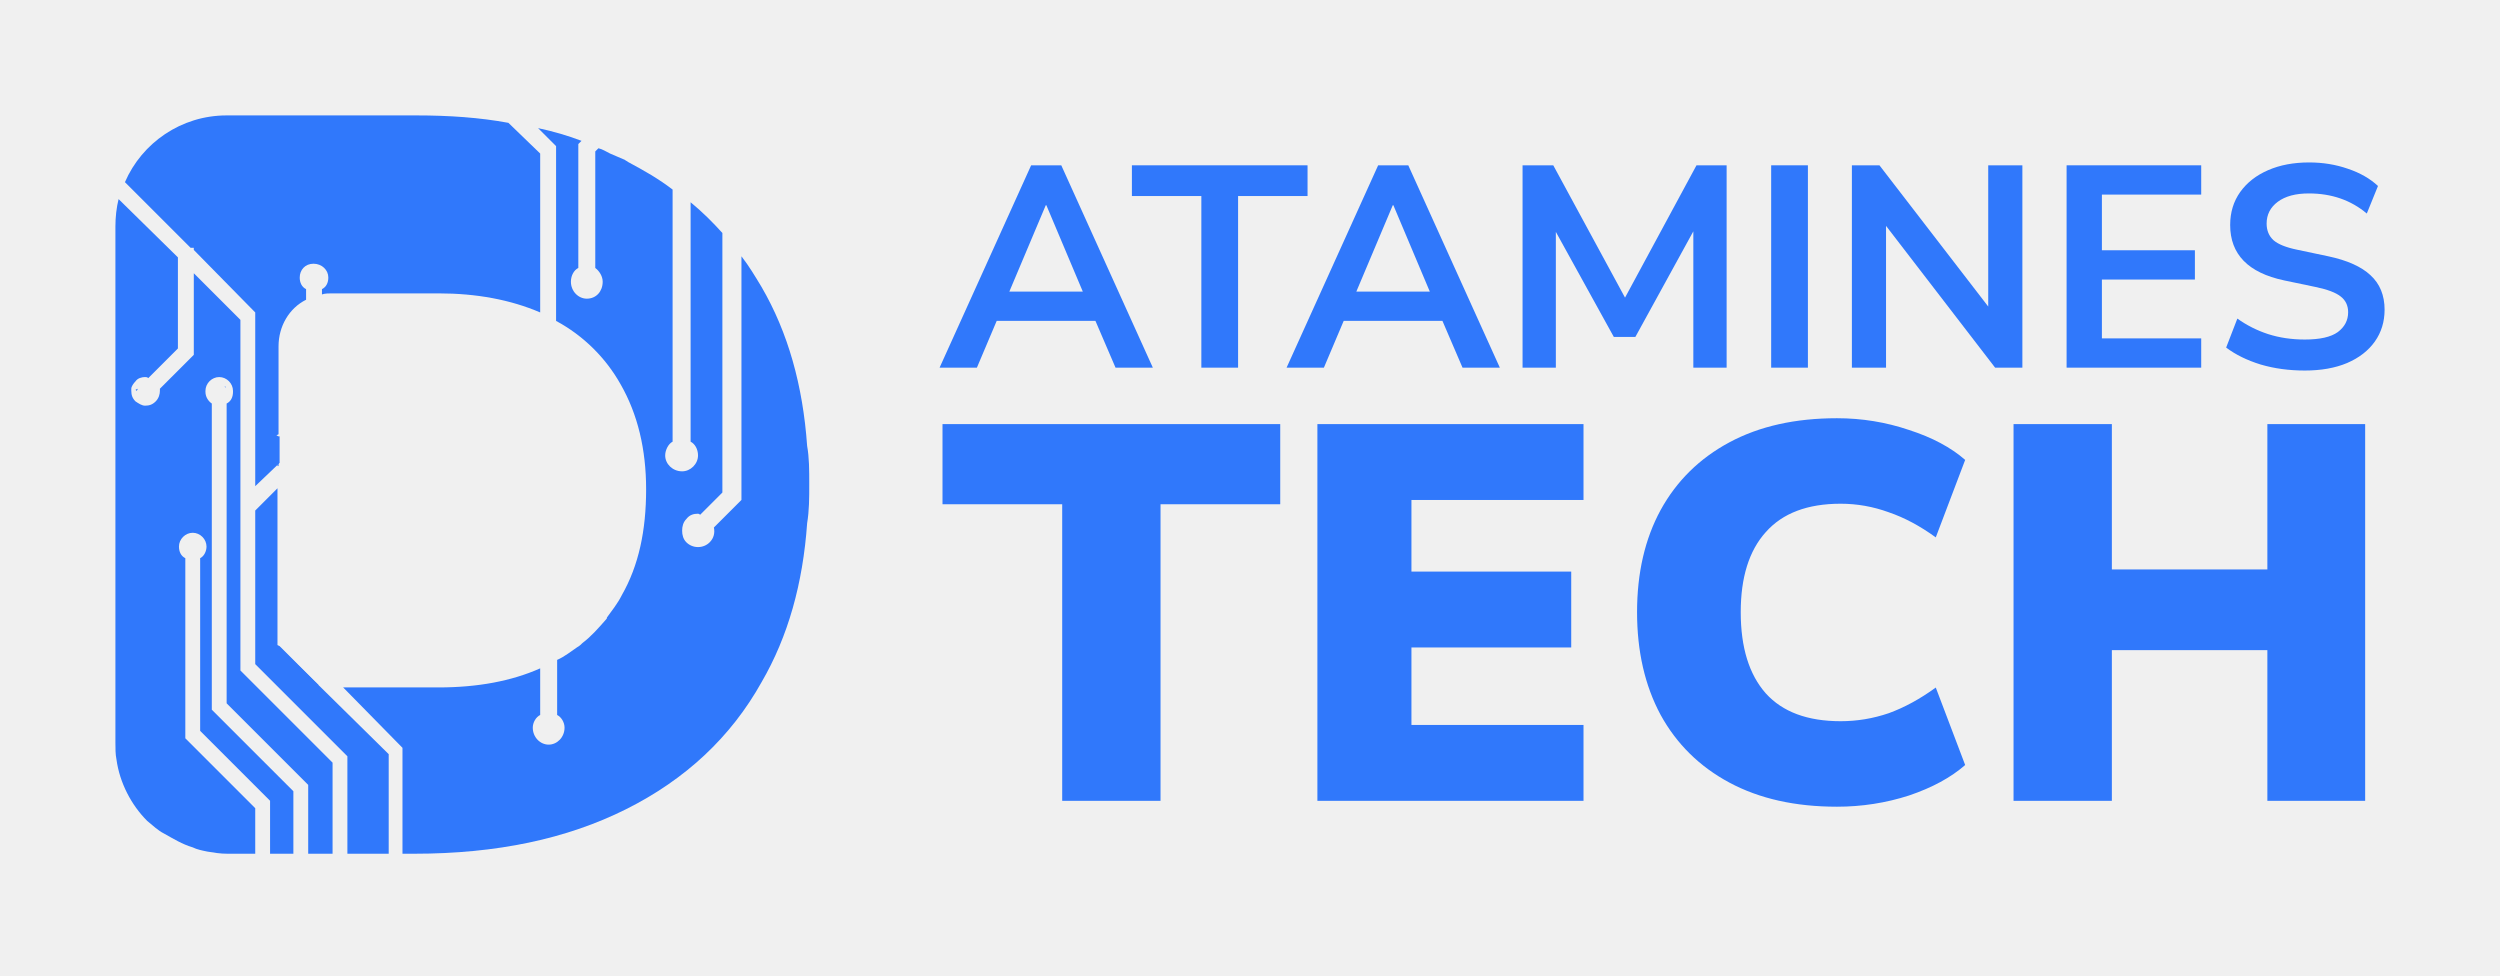
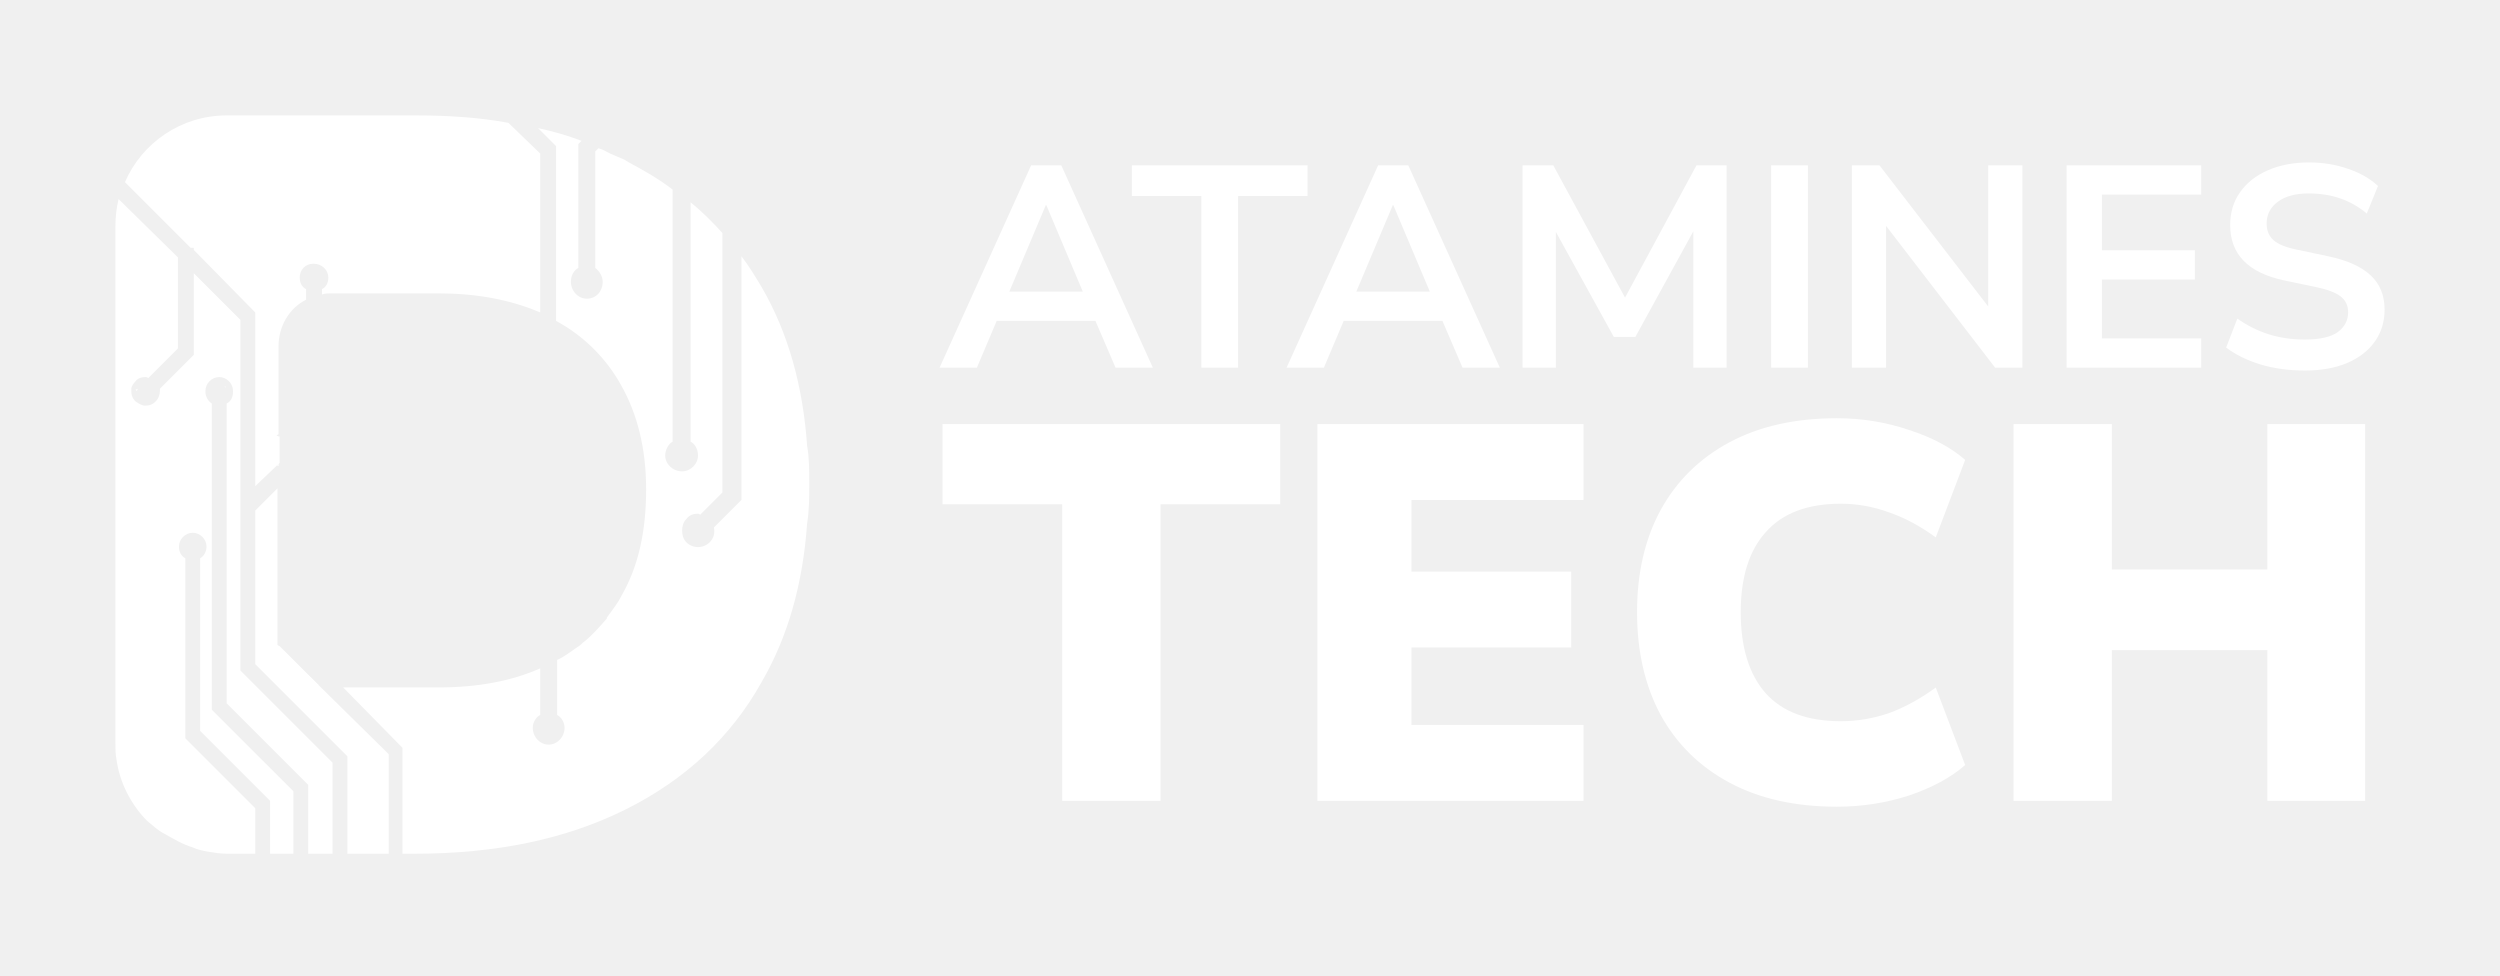
<svg xmlns="http://www.w3.org/2000/svg" width="346" height="135" viewBox="0 0 346 135" fill="none">
  <g clip-path="url(#clip0_241_4445)">
-     <path d="M38.403 60.688H38.55V64.501H38.403V60.688Z" fill="#3078FB" />
-     <path d="M44.121 94.847C41.335 94.261 39.283 92.062 38.55 89.423L44.121 94.847Z" fill="#3078FB" />
-     <path d="M19.055 53.798C19.055 53.798 19.055 53.946 19.055 53.798C19.055 53.946 18.906 54.095 18.906 54.095L18.758 53.946L19.055 53.798Z" fill="#3078FB" />
-     <path d="M31.222 53.654C31.073 53.505 31.073 53.505 31.073 53.505H31.222V53.654Z" fill="#3078FB" />
-     <path d="M46.027 105.55V118.158H42.655V108.628L31.367 97.34V55.85C31.953 55.557 32.246 54.971 32.246 54.238C32.246 54.238 32.246 54.238 32.246 54.091C32.246 53.065 31.367 52.185 30.34 52.185C29.314 52.185 28.434 53.065 28.434 54.091V54.238C28.434 54.971 28.874 55.557 29.314 55.85V98.219L40.603 109.508V118.158H37.377V110.828L27.701 101.152V77.255C28.288 76.962 28.581 76.228 28.581 75.642C28.581 74.616 27.701 73.736 26.675 73.736C25.649 73.736 24.769 74.616 24.769 75.642C24.769 76.375 25.063 76.962 25.649 77.255V102.178L35.325 111.854V118.158H31.513C30.487 118.158 29.607 118.011 28.728 117.865C27.995 117.718 27.262 117.571 26.675 117.278C25.209 116.838 24.036 116.105 22.717 115.372C21.837 114.932 21.104 114.199 20.371 113.613C18.172 111.414 16.559 108.335 16.12 105.11C15.973 104.377 15.973 103.644 15.973 102.764V31.367C15.973 30.048 16.12 28.728 16.413 27.555L24.623 35.619V48.227L20.518 52.332C20.371 52.185 20.225 52.185 20.078 52.185C19.638 52.185 19.052 52.332 18.759 52.772C18.465 53.065 18.172 53.505 18.172 53.798C18.172 53.944 18.172 54.091 18.172 54.091C18.172 54.677 18.319 55.117 18.759 55.557C19.198 55.85 19.638 56.144 20.078 56.144C20.664 56.144 21.104 55.997 21.544 55.557C21.984 55.117 22.131 54.531 22.131 54.091C22.131 54.091 22.131 53.944 22.131 53.798L26.822 49.106V37.818L33.273 44.268V92.795L46.027 105.55Z" fill="#3078FB" />
-     <path d="M53.797 104.377V118.158H48.079V104.67L35.325 91.915V70.657L38.403 67.579V89.276L38.697 89.423L44.121 94.847L53.797 104.377Z" fill="#3078FB" />
-     <path d="M74.762 21.251V43.242C70.657 41.483 65.965 40.603 60.687 40.603H45.88C45.44 40.603 45.001 40.603 44.561 40.75V40.017C45.147 39.724 45.44 39.137 45.44 38.404C45.44 37.378 44.561 36.498 43.388 36.498C42.215 36.498 41.482 37.378 41.482 38.404C41.482 39.137 41.775 39.724 42.362 40.017V41.483C40.016 42.656 38.55 45.148 38.55 47.934V60.102L38.257 60.248L38.55 60.395H38.697V64.06L38.55 64.207L35.325 67.285V43.242L26.821 34.592V34.299H26.382L17.292 25.21C19.638 19.785 25.062 15.973 31.366 15.973H57.609C62.153 15.973 66.405 16.267 70.363 17L74.762 21.251Z" fill="#3078FB" />
-     <path d="M112 66.992C112 68.898 112 70.657 111.707 72.416C111.12 80.773 109.068 88.103 105.403 94.407C101.151 102.031 94.847 107.895 86.637 112C78.427 116.105 68.751 118.157 57.316 118.157H55.703V103.497L47.493 95.14H60.688C66.112 95.14 70.804 94.26 74.762 92.501V98.952C74.176 99.245 73.736 99.978 73.736 100.711C73.736 102.031 74.762 103.057 75.935 103.057C77.108 103.057 78.134 102.031 78.134 100.711C78.134 99.978 77.694 99.245 77.108 98.952V91.328C78.134 90.889 79.014 90.156 79.893 89.569C80.187 89.422 80.48 89.129 80.626 88.983C81.799 88.103 82.826 86.93 83.852 85.757C83.998 85.611 83.998 85.611 83.998 85.464C84.731 84.438 85.464 83.558 86.051 82.385C88.397 78.281 89.423 73.442 89.423 67.725C89.423 62.154 88.25 57.316 85.904 53.211C83.852 49.546 80.773 46.467 76.961 44.414V20.224L74.469 17.732C76.521 18.172 78.574 18.758 80.48 19.491L80.04 19.931V37.084C79.454 37.377 79.014 38.11 79.014 38.99C79.014 40.309 80.04 41.336 81.213 41.336C82.532 41.336 83.412 40.309 83.412 38.99C83.412 38.257 82.972 37.524 82.386 37.084V20.957L82.826 20.518C83.412 20.664 83.852 20.957 84.438 21.251C85.171 21.544 85.758 21.837 86.491 22.13C86.637 22.277 86.784 22.277 86.93 22.424C89.129 23.596 91.182 24.769 93.088 26.235V61.128C92.501 61.421 92.062 62.3 92.062 63.033C92.062 64.206 93.088 65.233 94.407 65.233C95.58 65.233 96.606 64.206 96.606 63.033C96.606 62.154 96.167 61.421 95.58 61.128V27.995C97.193 29.314 98.659 30.78 99.978 32.246V68.165L96.9 71.243C96.753 71.097 96.606 71.097 96.606 71.097C96.02 71.097 95.434 71.243 94.994 71.83C94.554 72.27 94.407 72.856 94.407 73.442C94.407 74.029 94.554 74.615 94.994 75.055C95.873 75.935 97.34 75.935 98.219 75.055C98.805 74.469 98.952 73.736 98.805 73.003L102.617 69.191V35.471C103.644 36.791 104.523 38.257 105.403 39.723C109.068 46.027 111.12 53.357 111.707 61.714C112 63.327 112 65.086 112 66.992Z" fill="#3078FB" />
+     <path d="M38.403 60.688H38.55V64.501H38.403V60.688Z" fill="white" />
+     <path d="M44.121 94.847C41.335 94.261 39.283 92.062 38.55 89.423L44.121 94.847Z" fill="white" />
+     <path d="M19.055 53.798C19.055 53.798 19.055 53.946 19.055 53.798C19.055 53.946 18.906 54.095 18.906 54.095L18.758 53.946L19.055 53.798Z" fill="white" />
+     <path d="M31.222 53.654C31.073 53.505 31.073 53.505 31.073 53.505H31.222V53.654Z" fill="white" />
+     <path d="M46.027 105.55V118.158H42.655V108.628L31.367 97.34V55.85C31.953 55.557 32.246 54.971 32.246 54.238C32.246 54.238 32.246 54.238 32.246 54.091C32.246 53.065 31.367 52.185 30.34 52.185C29.314 52.185 28.434 53.065 28.434 54.091V54.238C28.434 54.971 28.874 55.557 29.314 55.85V98.219L40.603 109.508V118.158H37.377V110.828L27.701 101.152V77.255C28.288 76.962 28.581 76.228 28.581 75.642C28.581 74.616 27.701 73.736 26.675 73.736C25.649 73.736 24.769 74.616 24.769 75.642C24.769 76.375 25.063 76.962 25.649 77.255V102.178L35.325 111.854V118.158H31.513C30.487 118.158 29.607 118.011 28.728 117.865C27.995 117.718 27.262 117.571 26.675 117.278C25.209 116.838 24.036 116.105 22.717 115.372C21.837 114.932 21.104 114.199 20.371 113.613C18.172 111.414 16.559 108.335 16.12 105.11C15.973 104.377 15.973 103.644 15.973 102.764V31.367C15.973 30.048 16.12 28.728 16.413 27.555L24.623 35.619V48.227L20.518 52.332C20.371 52.185 20.225 52.185 20.078 52.185C19.638 52.185 19.052 52.332 18.759 52.772C18.465 53.065 18.172 53.505 18.172 53.798C18.172 53.944 18.172 54.091 18.172 54.091C18.172 54.677 18.319 55.117 18.759 55.557C19.198 55.85 19.638 56.144 20.078 56.144C20.664 56.144 21.104 55.997 21.544 55.557C21.984 55.117 22.131 54.531 22.131 54.091C22.131 54.091 22.131 53.944 22.131 53.798L26.822 49.106V37.818L33.273 44.268V92.795L46.027 105.55Z" fill="white" />
+     <path d="M53.797 104.377V118.158H48.079V104.67L35.325 91.915V70.657L38.403 67.579V89.276L38.697 89.423L44.121 94.847L53.797 104.377Z" fill="white" />
+     <path d="M74.762 21.251V43.242C70.657 41.483 65.965 40.603 60.687 40.603H45.88C45.44 40.603 45.001 40.603 44.561 40.75V40.017C45.147 39.724 45.44 39.137 45.44 38.404C45.44 37.378 44.561 36.498 43.388 36.498C42.215 36.498 41.482 37.378 41.482 38.404C41.482 39.137 41.775 39.724 42.362 40.017V41.483C40.016 42.656 38.55 45.148 38.55 47.934V60.102L38.257 60.248L38.55 60.395H38.697V64.06L38.55 64.207L35.325 67.285V43.242L26.821 34.592V34.299H26.382L17.292 25.21C19.638 19.785 25.062 15.973 31.366 15.973H57.609C62.153 15.973 66.405 16.267 70.363 17L74.762 21.251Z" fill="white" />
+     <path d="M112 66.992C112 68.898 112 70.657 111.707 72.416C111.12 80.773 109.068 88.103 105.403 94.407C101.151 102.031 94.847 107.895 86.637 112C78.427 116.105 68.751 118.157 57.316 118.157H55.703V103.497L47.493 95.14H60.688C66.112 95.14 70.804 94.26 74.762 92.501V98.952C74.176 99.245 73.736 99.978 73.736 100.711C73.736 102.031 74.762 103.057 75.935 103.057C77.108 103.057 78.134 102.031 78.134 100.711C78.134 99.978 77.694 99.245 77.108 98.952V91.328C78.134 90.889 79.014 90.156 79.893 89.569C80.187 89.422 80.48 89.129 80.626 88.983C81.799 88.103 82.826 86.93 83.852 85.757C83.998 85.611 83.998 85.611 83.998 85.464C84.731 84.438 85.464 83.558 86.051 82.385C88.397 78.281 89.423 73.442 89.423 67.725C89.423 62.154 88.25 57.316 85.904 53.211C83.852 49.546 80.773 46.467 76.961 44.414V20.224L74.469 17.732C76.521 18.172 78.574 18.758 80.48 19.491L80.04 19.931V37.084C79.454 37.377 79.014 38.11 79.014 38.99C79.014 40.309 80.04 41.336 81.213 41.336C82.532 41.336 83.412 40.309 83.412 38.99C83.412 38.257 82.972 37.524 82.386 37.084V20.957L82.826 20.518C83.412 20.664 83.852 20.957 84.438 21.251C85.171 21.544 85.758 21.837 86.491 22.13C86.637 22.277 86.784 22.277 86.93 22.424C89.129 23.596 91.182 24.769 93.088 26.235V61.128C92.501 61.421 92.062 62.3 92.062 63.033C92.062 64.206 93.088 65.233 94.407 65.233C95.58 65.233 96.606 64.206 96.606 63.033C96.606 62.154 96.167 61.421 95.58 61.128V27.995C97.193 29.314 98.659 30.78 99.978 32.246V68.165L96.9 71.243C96.753 71.097 96.606 71.097 96.606 71.097C96.02 71.097 95.434 71.243 94.994 71.83C94.554 72.27 94.407 72.856 94.407 73.442C94.407 74.029 94.554 74.615 94.994 75.055C95.873 75.935 97.34 75.935 98.219 75.055C98.805 74.469 98.952 73.736 98.805 73.003L102.617 69.191V35.471C103.644 36.791 104.523 38.257 105.403 39.723C109.068 46.027 111.12 53.357 111.707 61.714C112 63.327 112 65.086 112 66.992Z" fill="white" />
  </g>
-   <path d="M130.038 50.884L142.71 22.879H146.881L159.553 50.884H154.389L151.608 44.409H137.943L135.202 50.884H130.038ZM144.736 28.401L139.691 40.358H149.86L144.815 28.401H144.736Z" fill="#3078FB" />
-   <path d="M166.267 50.884V27.13H156.654V22.879H180.964V27.13H171.351V50.884H166.267Z" fill="#3078FB" />
-   <path d="M178.063 50.884L190.735 22.879H194.906L207.578 50.884H202.414L199.633 44.409H185.968L183.227 50.884H178.063ZM192.761 28.401L187.716 40.358H197.886L192.841 28.401H192.761Z" fill="#3078FB" />
-   <path d="M210.722 50.884V22.879H214.972L224.903 41.192L234.794 22.879H238.965V50.884H234.357V32.016L226.333 46.634H223.354L215.33 32.095V50.884H210.722Z" fill="#3078FB" />
-   <path d="M245.129 50.884V22.879H250.214V50.884H245.129Z" fill="#3078FB" />
-   <path d="M256.301 50.884V22.879H260.115L275.17 42.423V22.879H279.897V50.884H276.123L261.028 31.261V50.884H256.301Z" fill="#3078FB" />
-   <path d="M286.017 50.884V22.879H304.647V26.931H290.903V34.637H303.773V38.689H290.903V46.833H304.647V50.884H286.017Z" fill="#3078FB" />
-   <path d="M318.984 51.282C316.786 51.282 314.747 51.004 312.866 50.447C310.986 49.865 309.397 49.084 308.099 48.104L309.649 44.092C310.946 45.019 312.363 45.733 313.899 46.237C315.462 46.74 317.156 46.991 318.984 46.991C321.076 46.991 322.599 46.647 323.552 45.959C324.505 45.244 324.982 44.33 324.982 43.218C324.982 42.291 324.638 41.562 323.949 41.033C323.287 40.503 322.135 40.066 320.493 39.722L316.124 38.808C311.145 37.749 308.656 35.194 308.656 31.142C308.656 29.394 309.119 27.871 310.046 26.573C310.973 25.276 312.257 24.27 313.899 23.555C315.541 22.839 317.435 22.482 319.58 22.482C321.486 22.482 323.274 22.773 324.942 23.356C326.611 23.912 328.001 24.706 329.113 25.739L327.564 29.553C325.366 27.699 322.691 26.772 319.54 26.772C317.713 26.772 316.283 27.156 315.25 27.924C314.217 28.692 313.701 29.698 313.701 30.943C313.701 31.896 314.018 32.664 314.654 33.247C315.289 33.803 316.375 34.24 317.911 34.558L322.241 35.472C324.863 36.028 326.809 36.902 328.08 38.093C329.378 39.285 330.027 40.874 330.027 42.86C330.027 44.529 329.577 45.998 328.676 47.27C327.776 48.541 326.492 49.534 324.823 50.249C323.181 50.937 321.235 51.282 318.984 51.282Z" fill="#3078FB" />
-   <path d="M147.009 110.835V69.789H130.443V58.695H177.184V69.789H160.617V110.835H147.009Z" fill="#3078FB" />
-   <path d="M182.328 110.835V58.695H219.158V69.197H195.344V79.108H217.457V89.609H195.344V100.333H219.158V110.835H182.328Z" fill="#3078FB" />
-   <path d="M254.229 111.648C248.461 111.648 243.505 110.539 239.364 108.32C235.222 106.102 232.042 102.971 229.823 98.928C227.654 94.885 226.569 90.152 226.569 84.728C226.569 79.305 227.654 74.596 229.823 70.602C232.042 66.559 235.222 63.429 239.364 61.21C243.505 58.991 248.461 57.882 254.229 57.882C257.68 57.882 261.009 58.424 264.213 59.509C267.418 60.544 270.007 61.925 271.979 63.651L267.911 74.374C265.742 72.796 263.572 71.638 261.403 70.898C259.234 70.109 257.015 69.715 254.747 69.715C250.162 69.715 246.71 71.022 244.393 73.635C242.076 76.198 240.917 79.896 240.917 84.728C240.917 89.609 242.076 93.356 244.393 95.97C246.71 98.533 250.162 99.815 254.747 99.815C257.015 99.815 259.234 99.445 261.403 98.706C263.572 97.917 265.742 96.734 267.911 95.156L271.979 105.88C270.007 107.605 267.418 109.011 264.213 110.095C261.009 111.131 257.68 111.648 254.229 111.648Z" fill="#3078FB" />
-   <path d="M278.674 110.835V58.695H292.282V78.812H313.803V58.695H327.337V110.835H313.803V89.979H292.282V110.835H278.674Z" fill="#3078FB" />
+   <path d="M130.038 50.884L142.71 22.879H146.881L159.553 50.884H154.389L151.608 44.409H137.943L135.202 50.884H130.038ZM144.736 28.401L139.691 40.358H149.86L144.815 28.401H144.736Z" fill="white" />
+   <path d="M166.267 50.884V27.13H156.654V22.879H180.964V27.13H171.351V50.884H166.267Z" fill="white" />
+   <path d="M178.063 50.884L190.735 22.879H194.906L207.578 50.884H202.414L199.633 44.409H185.968L183.227 50.884H178.063ZM192.761 28.401L187.716 40.358H197.886L192.841 28.401H192.761Z" fill="white" />
+   <path d="M210.722 50.884V22.879H214.972L224.903 41.192L234.794 22.879H238.965V50.884H234.357V32.016L226.333 46.634H223.354L215.33 32.095V50.884H210.722Z" fill="white" />
+   <path d="M245.129 50.884V22.879H250.214V50.884H245.129Z" fill="white" />
+   <path d="M256.301 50.884V22.879H260.115L275.17 42.423V22.879H279.897V50.884H276.123L261.028 31.261V50.884H256.301Z" fill="white" />
+   <path d="M286.017 50.884V22.879H304.647V26.931H290.903V34.637H303.773V38.689H290.903V46.833H304.647V50.884H286.017Z" fill="white" />
+   <path d="M318.984 51.282C316.786 51.282 314.747 51.004 312.866 50.447C310.986 49.865 309.397 49.084 308.099 48.104L309.649 44.092C310.946 45.019 312.363 45.733 313.899 46.237C315.462 46.74 317.156 46.991 318.984 46.991C321.076 46.991 322.599 46.647 323.552 45.959C324.505 45.244 324.982 44.33 324.982 43.218C324.982 42.291 324.638 41.562 323.949 41.033C323.287 40.503 322.135 40.066 320.493 39.722L316.124 38.808C311.145 37.749 308.656 35.194 308.656 31.142C308.656 29.394 309.119 27.871 310.046 26.573C310.973 25.276 312.257 24.27 313.899 23.555C315.541 22.839 317.435 22.482 319.58 22.482C321.486 22.482 323.274 22.773 324.942 23.356C326.611 23.912 328.001 24.706 329.113 25.739L327.564 29.553C325.366 27.699 322.691 26.772 319.54 26.772C317.713 26.772 316.283 27.156 315.25 27.924C314.217 28.692 313.701 29.698 313.701 30.943C313.701 31.896 314.018 32.664 314.654 33.247C315.289 33.803 316.375 34.24 317.911 34.558L322.241 35.472C324.863 36.028 326.809 36.902 328.08 38.093C329.378 39.285 330.027 40.874 330.027 42.86C330.027 44.529 329.577 45.998 328.676 47.27C327.776 48.541 326.492 49.534 324.823 50.249C323.181 50.937 321.235 51.282 318.984 51.282Z" fill="white" />
+   <path d="M147.009 110.835V69.789H130.443V58.695H177.184V69.789H160.617V110.835H147.009Z" fill="white" />
+   <path d="M182.328 110.835V58.695H219.158V69.197H195.344V79.108H217.457V89.609H195.344V100.333H219.158V110.835H182.328Z" fill="white" />
+   <path d="M254.229 111.648C248.461 111.648 243.505 110.539 239.364 108.32C235.222 106.102 232.042 102.971 229.823 98.928C227.654 94.885 226.569 90.152 226.569 84.728C226.569 79.305 227.654 74.596 229.823 70.602C232.042 66.559 235.222 63.429 239.364 61.21C243.505 58.991 248.461 57.882 254.229 57.882C257.68 57.882 261.009 58.424 264.213 59.509C267.418 60.544 270.007 61.925 271.979 63.651L267.911 74.374C265.742 72.796 263.572 71.638 261.403 70.898C259.234 70.109 257.015 69.715 254.747 69.715C250.162 69.715 246.71 71.022 244.393 73.635C242.076 76.198 240.917 79.896 240.917 84.728C240.917 89.609 242.076 93.356 244.393 95.97C246.71 98.533 250.162 99.815 254.747 99.815C257.015 99.815 259.234 99.445 261.403 98.706C263.572 97.917 265.742 96.734 267.911 95.156L271.979 105.88C270.007 107.605 267.418 109.011 264.213 110.095C261.009 111.131 257.68 111.648 254.229 111.648Z" fill="white" />
+   <path d="M278.674 110.835V58.695H292.282V78.812H313.803V58.695H327.337V110.835H313.803V89.979H292.282V110.835H278.674Z" fill="white" />
  <defs>
    <clipPath id="clip0_241_4445">
      <rect width="96.027" height="102.184" fill="white" transform="translate(15.973 15.973)" />
    </clipPath>
  </defs>
</svg>
